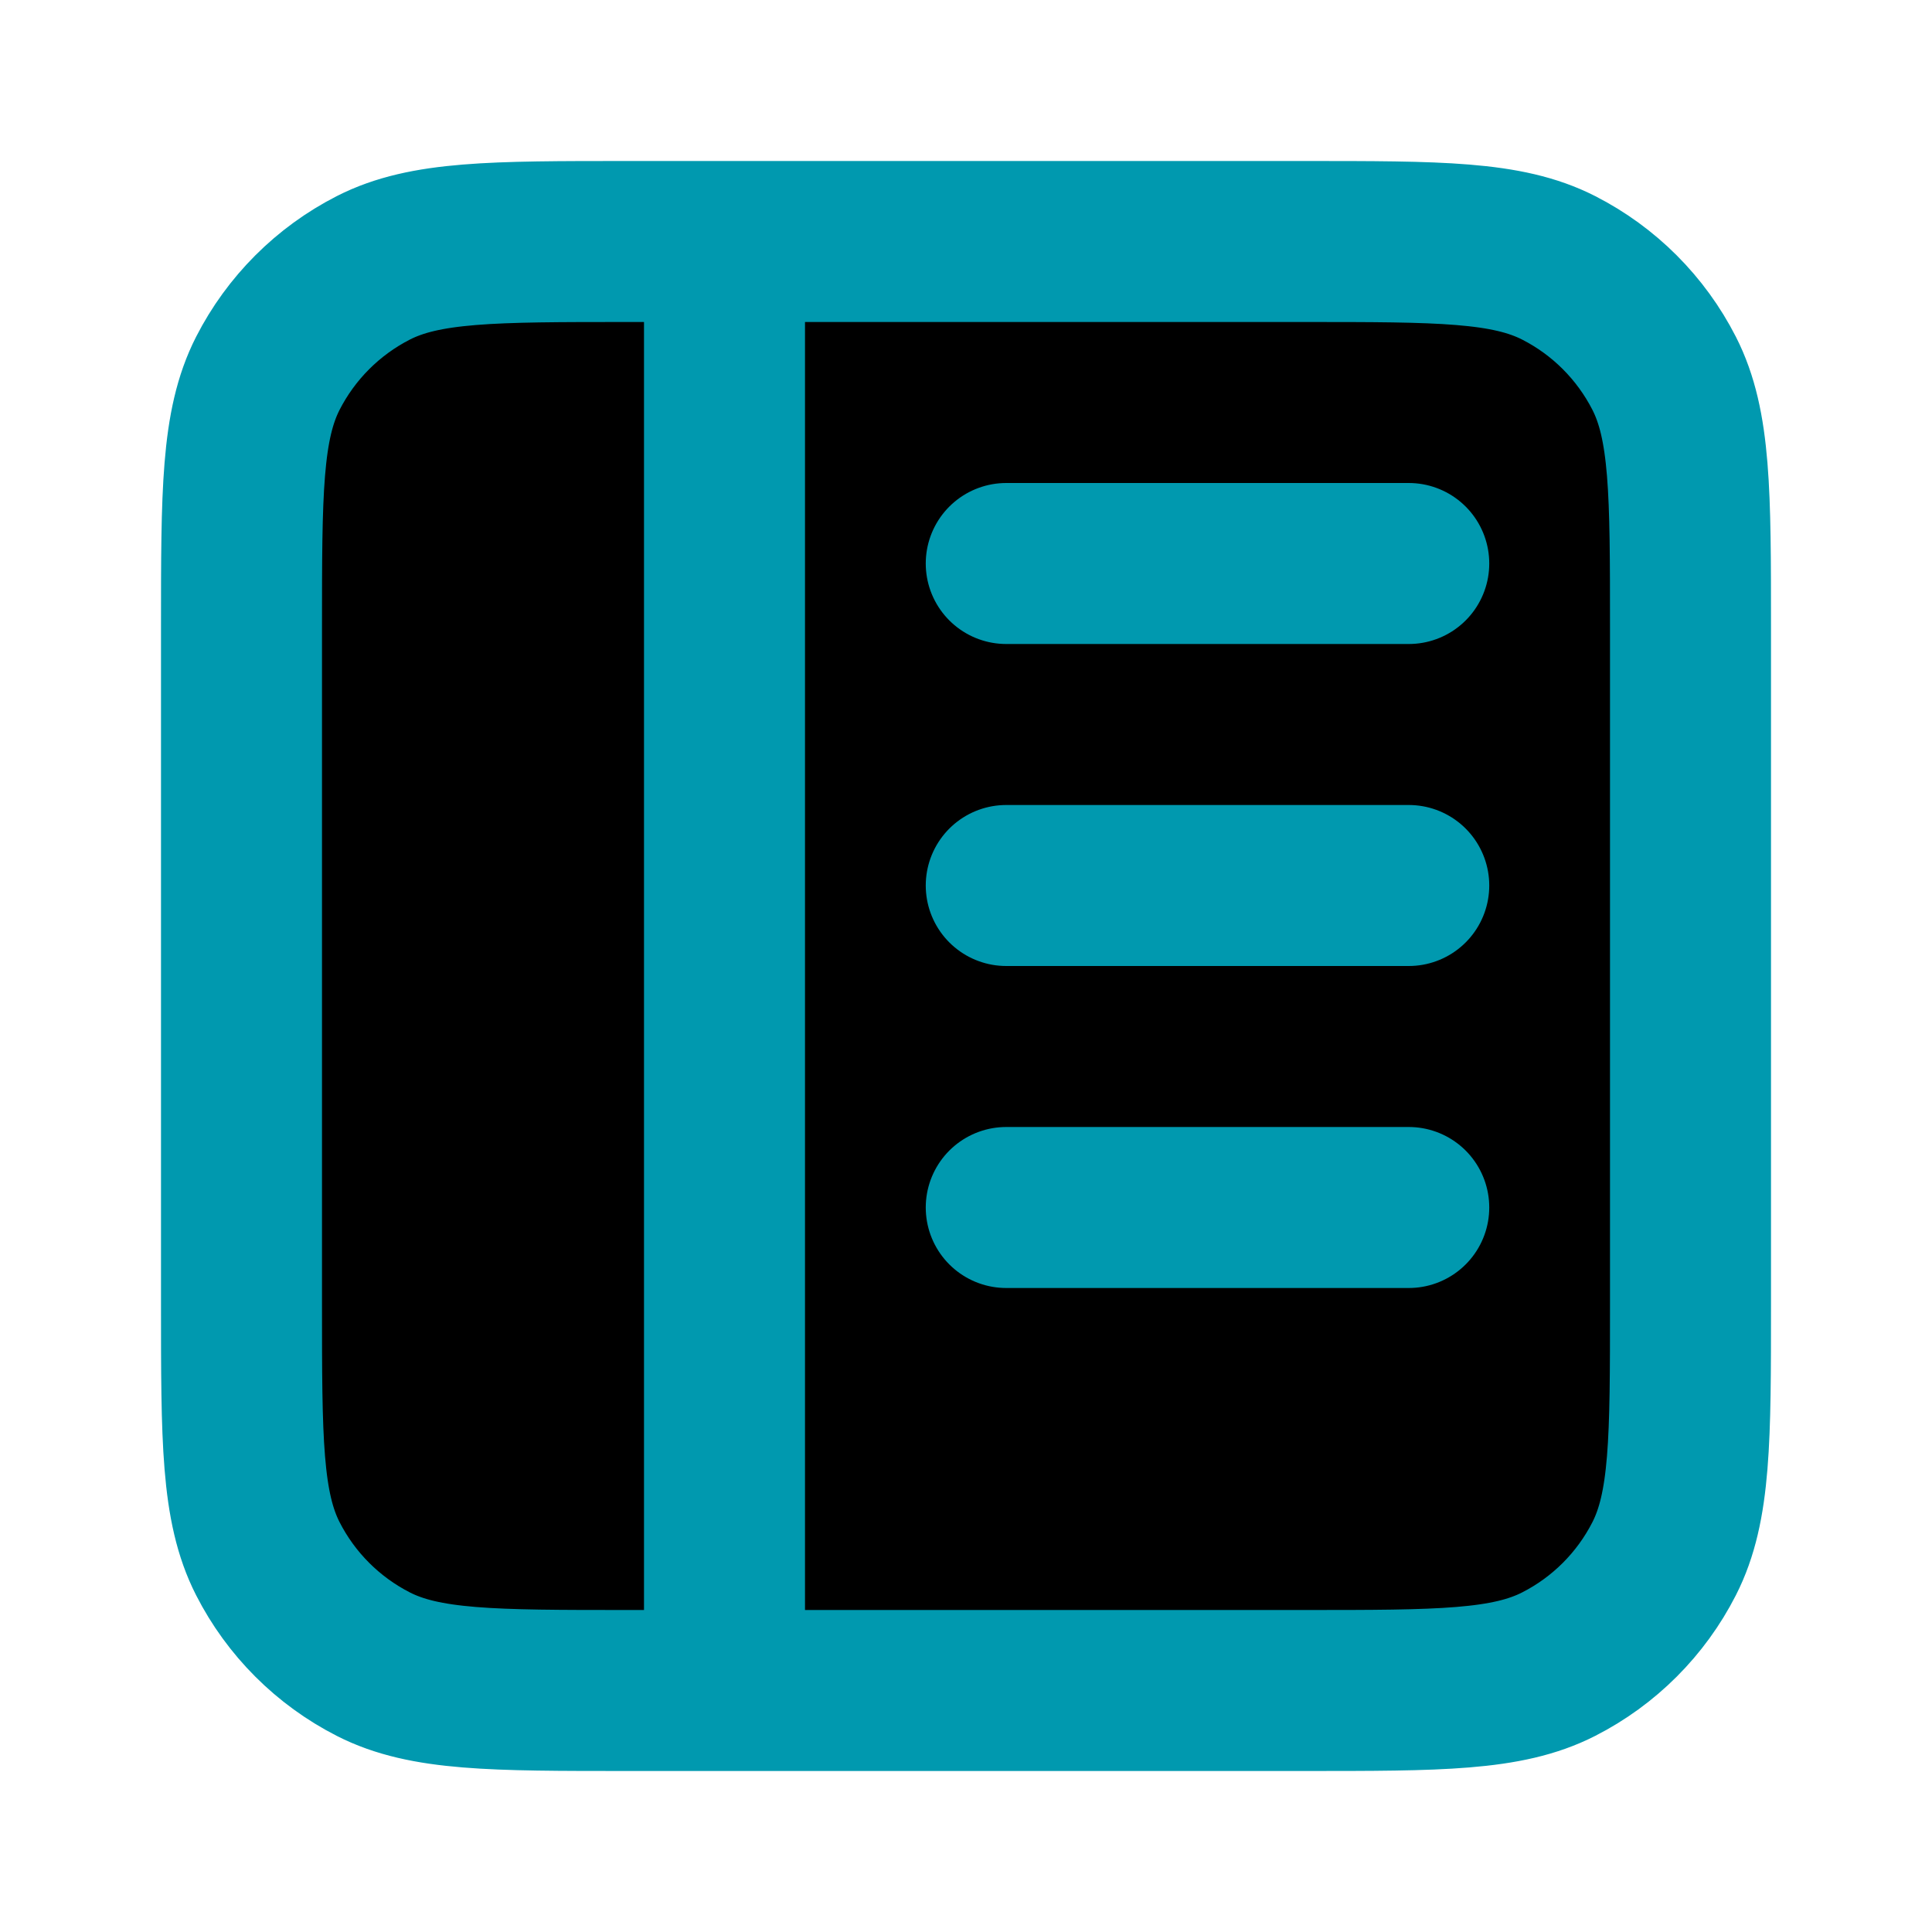
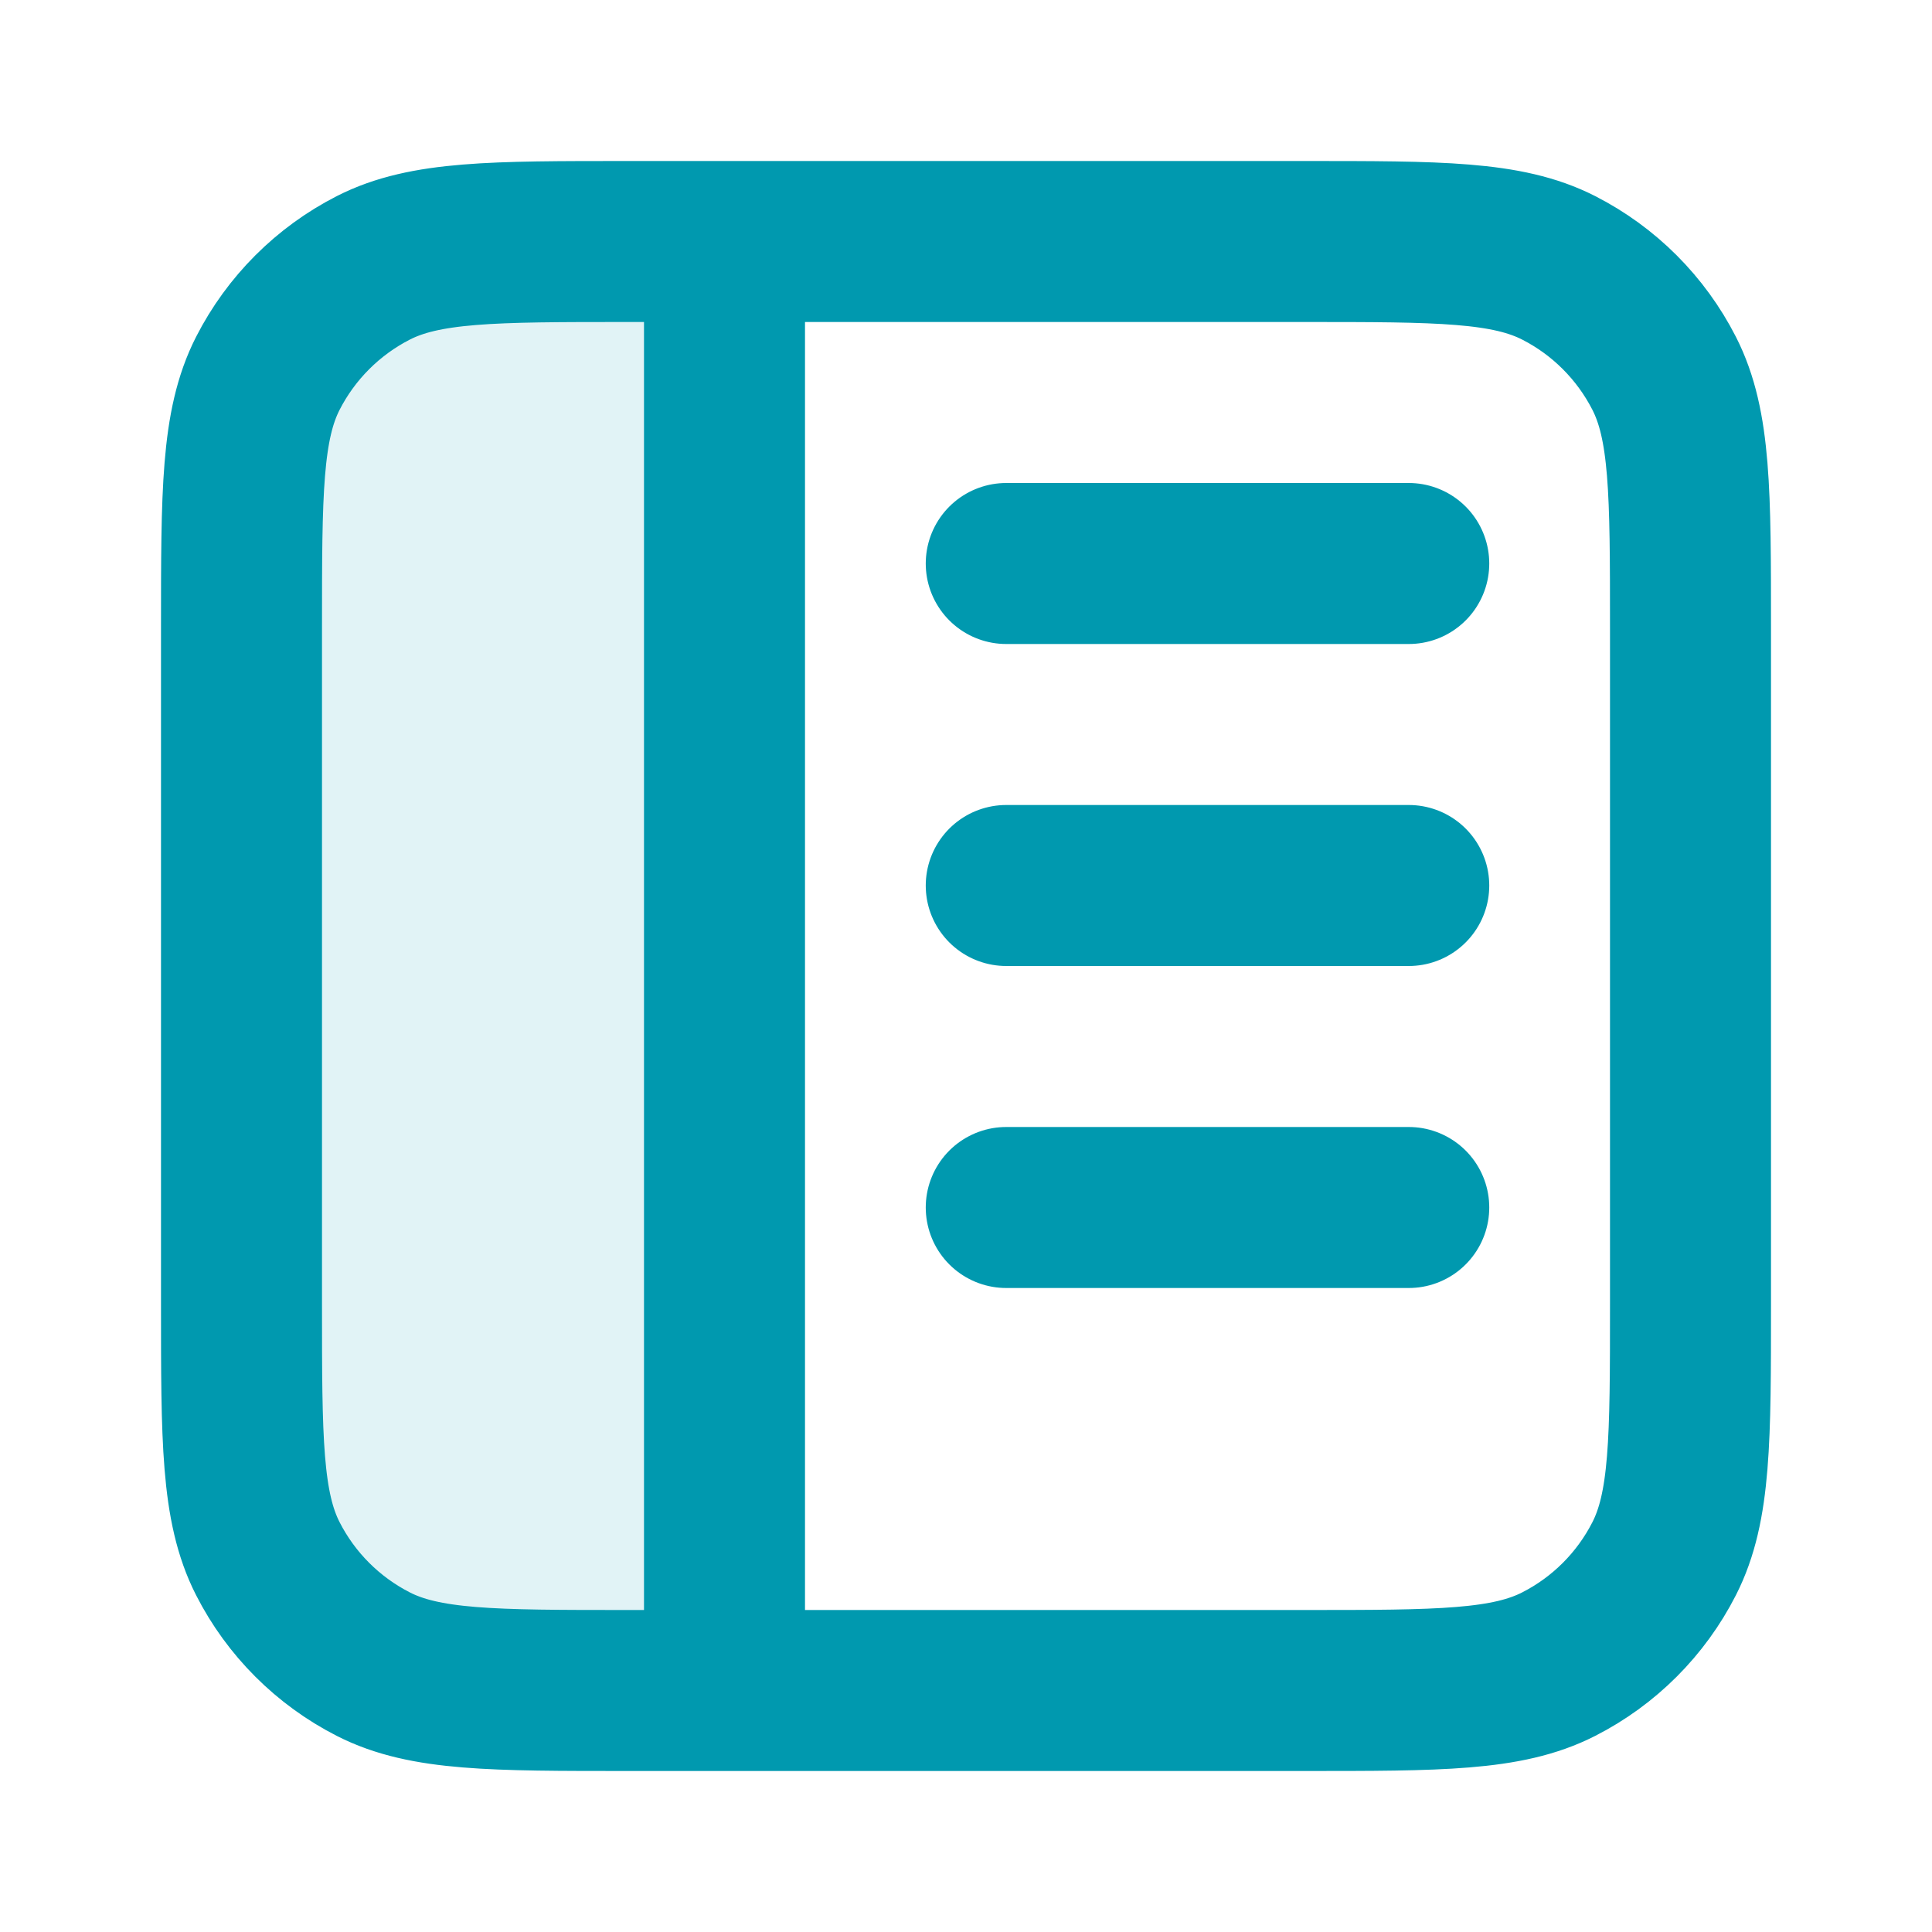
- <svg xmlns="http://www.w3.org/2000/svg" viewBox="0 0 24 24">
+ <svg xmlns="http://www.w3.org/2000/svg" fill="none" viewBox="0 0 24 24">
  <path opacity="0.12" d="M9 3H7.8C6.12 3 5.28 3 4.638 3.327C4.074 3.615 3.615 4.074 3.327 4.638C3 5.28 3 6.12 3 7.8V16.2C3 17.88 3 18.72 3.327 19.362C3.615 19.927 4.074 20.385 4.638 20.673C5.28 21 6.12 21 7.8 21H9V3Z" fill="#0099AF" />
  <path d="M17.5 11H12.5M17.5 15H12.5M17.5 7H12.5M9 3L9 21M7.8 3H16.2C17.88 3 18.72 3 19.362 3.327C19.927 3.615 20.385 4.074 20.673 4.638C21 5.28 21 6.12 21 7.8V16.2C21 17.88 21 18.72 20.673 19.362C20.385 19.927 19.927 20.385 19.362 20.673C18.72 21 17.88 21 16.2 21H7.8C6.12 21 5.28 21 4.638 20.673C4.074 20.385 3.615 19.927 3.327 19.362C3 18.72 3 17.88 3 16.2V7.8C3 6.12 3 5.28 3.327 4.638C3.615 4.074 4.074 3.615 4.638 3.327C5.28 3 6.12 3 7.8 3Z" stroke="#0099AF" stroke-width="2" stroke-linecap="round" stroke-linejoin="round" />
</svg>
